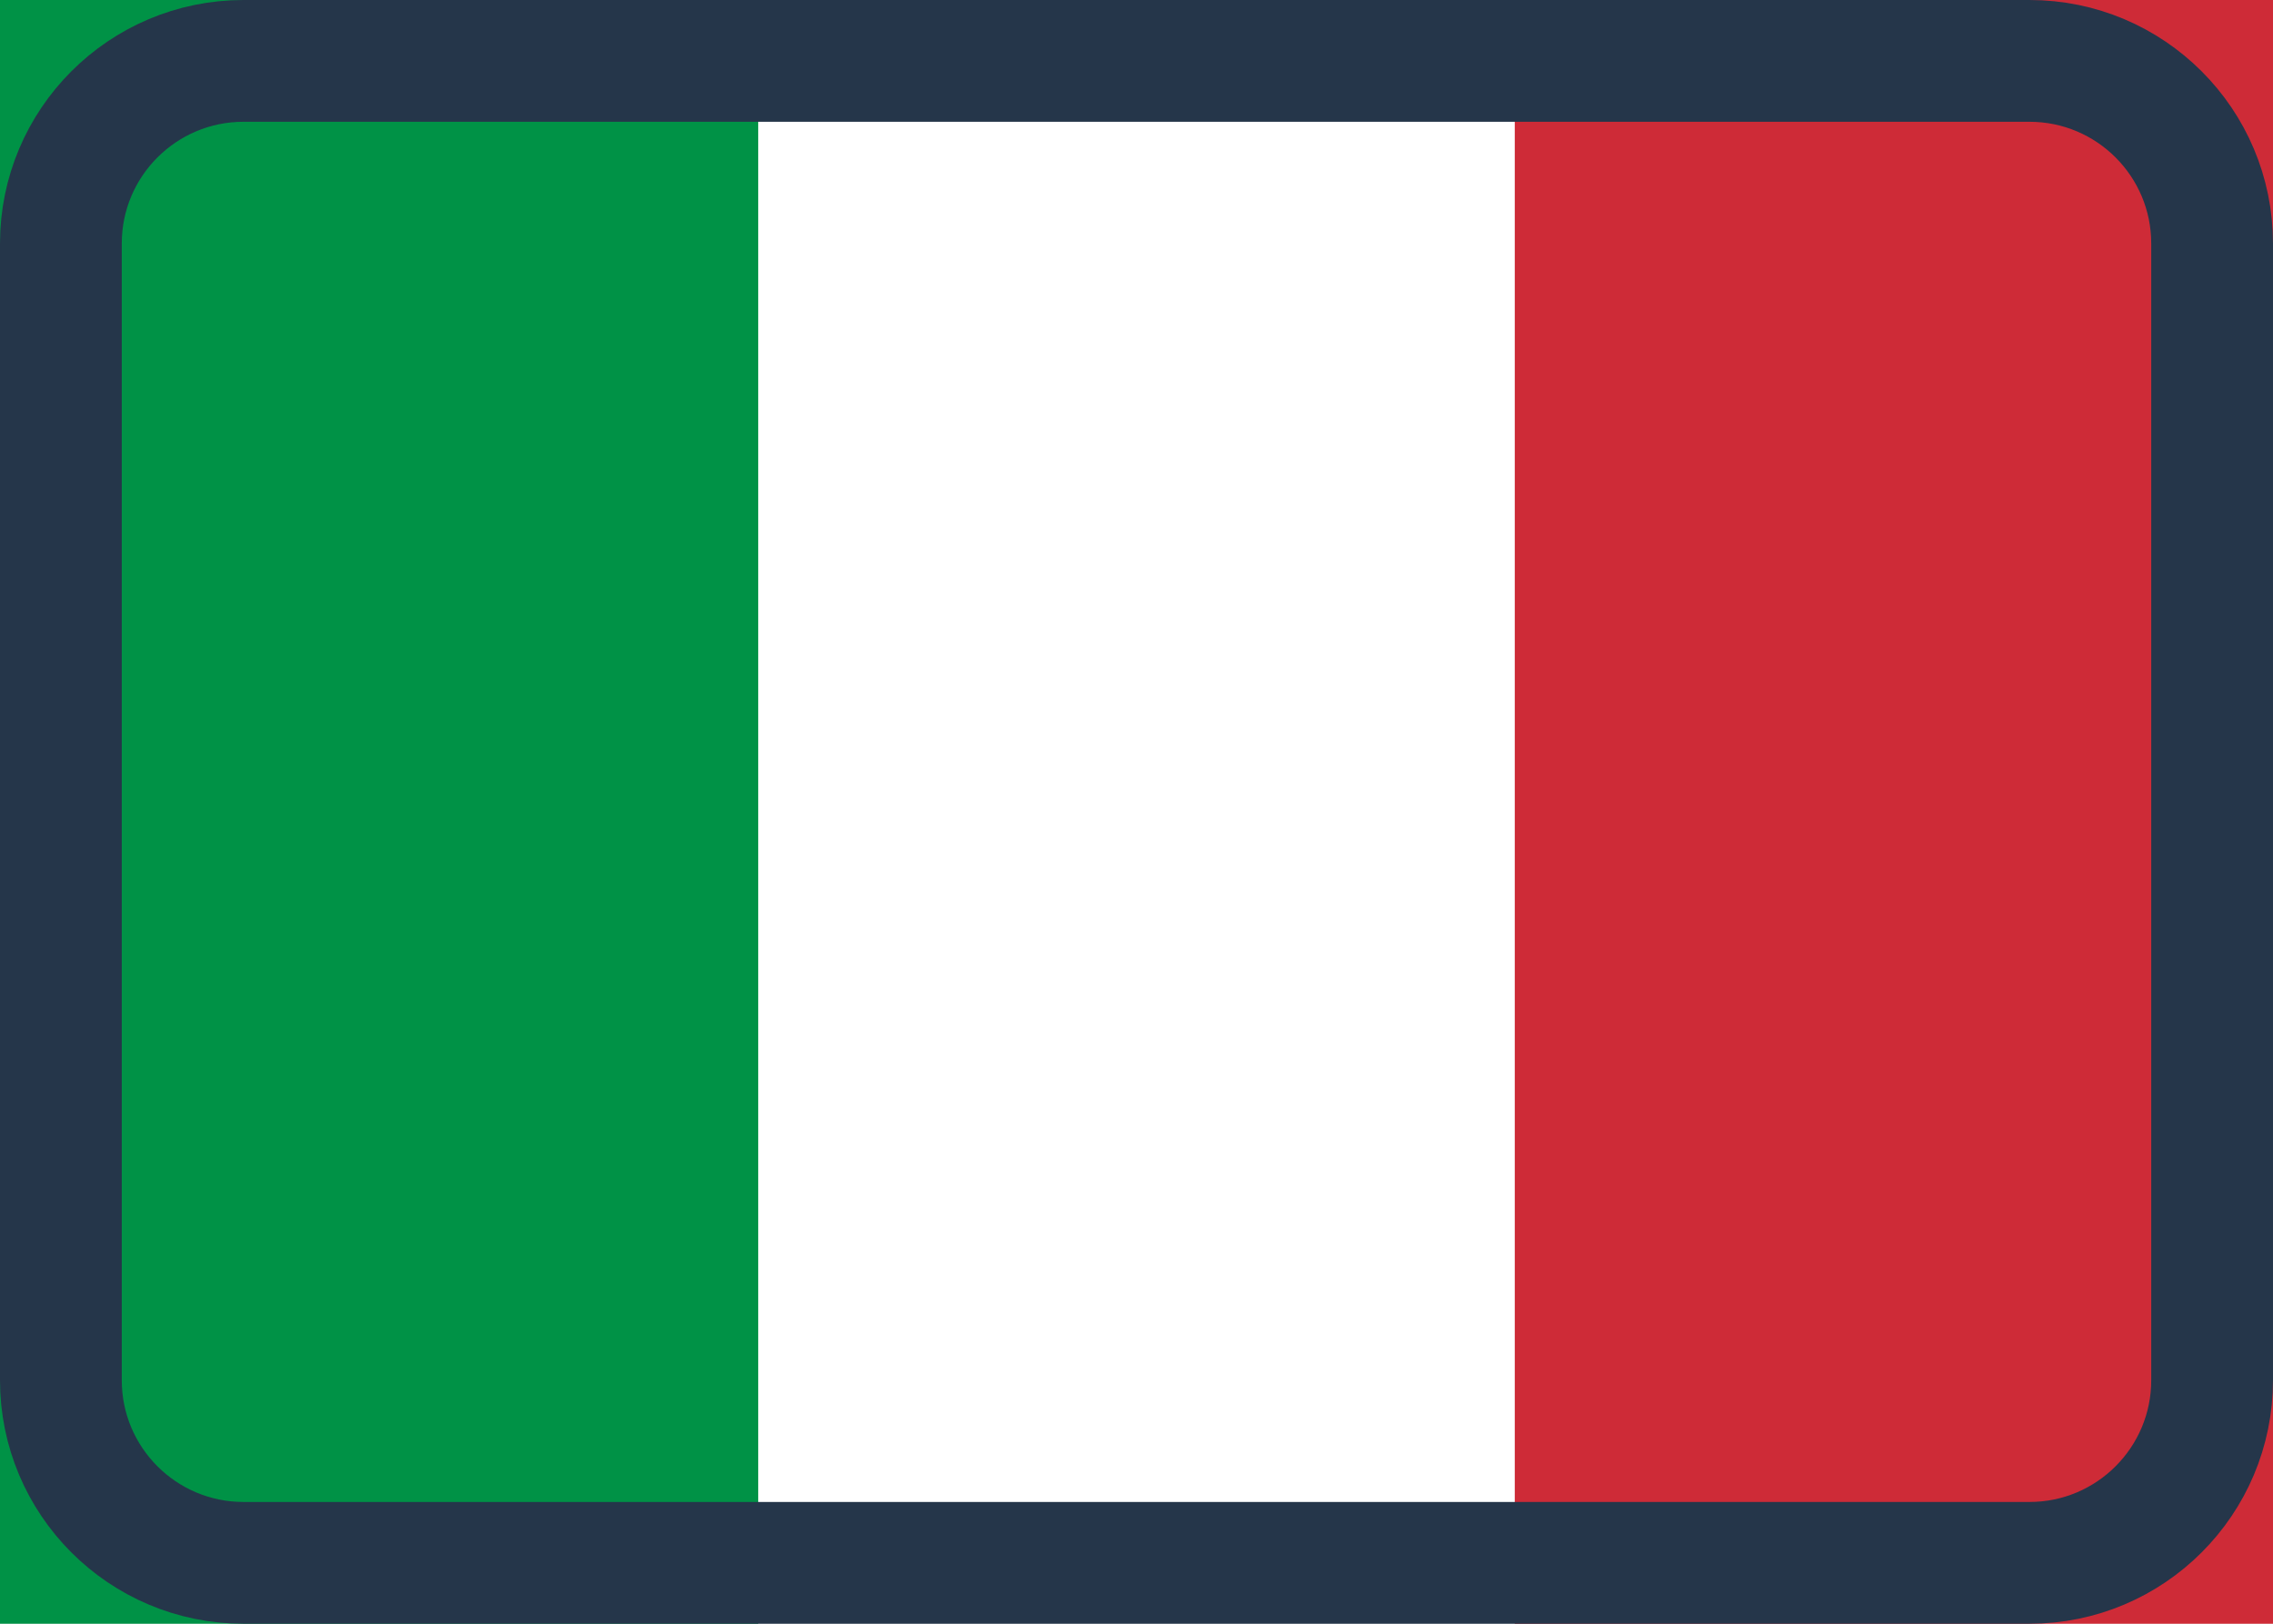
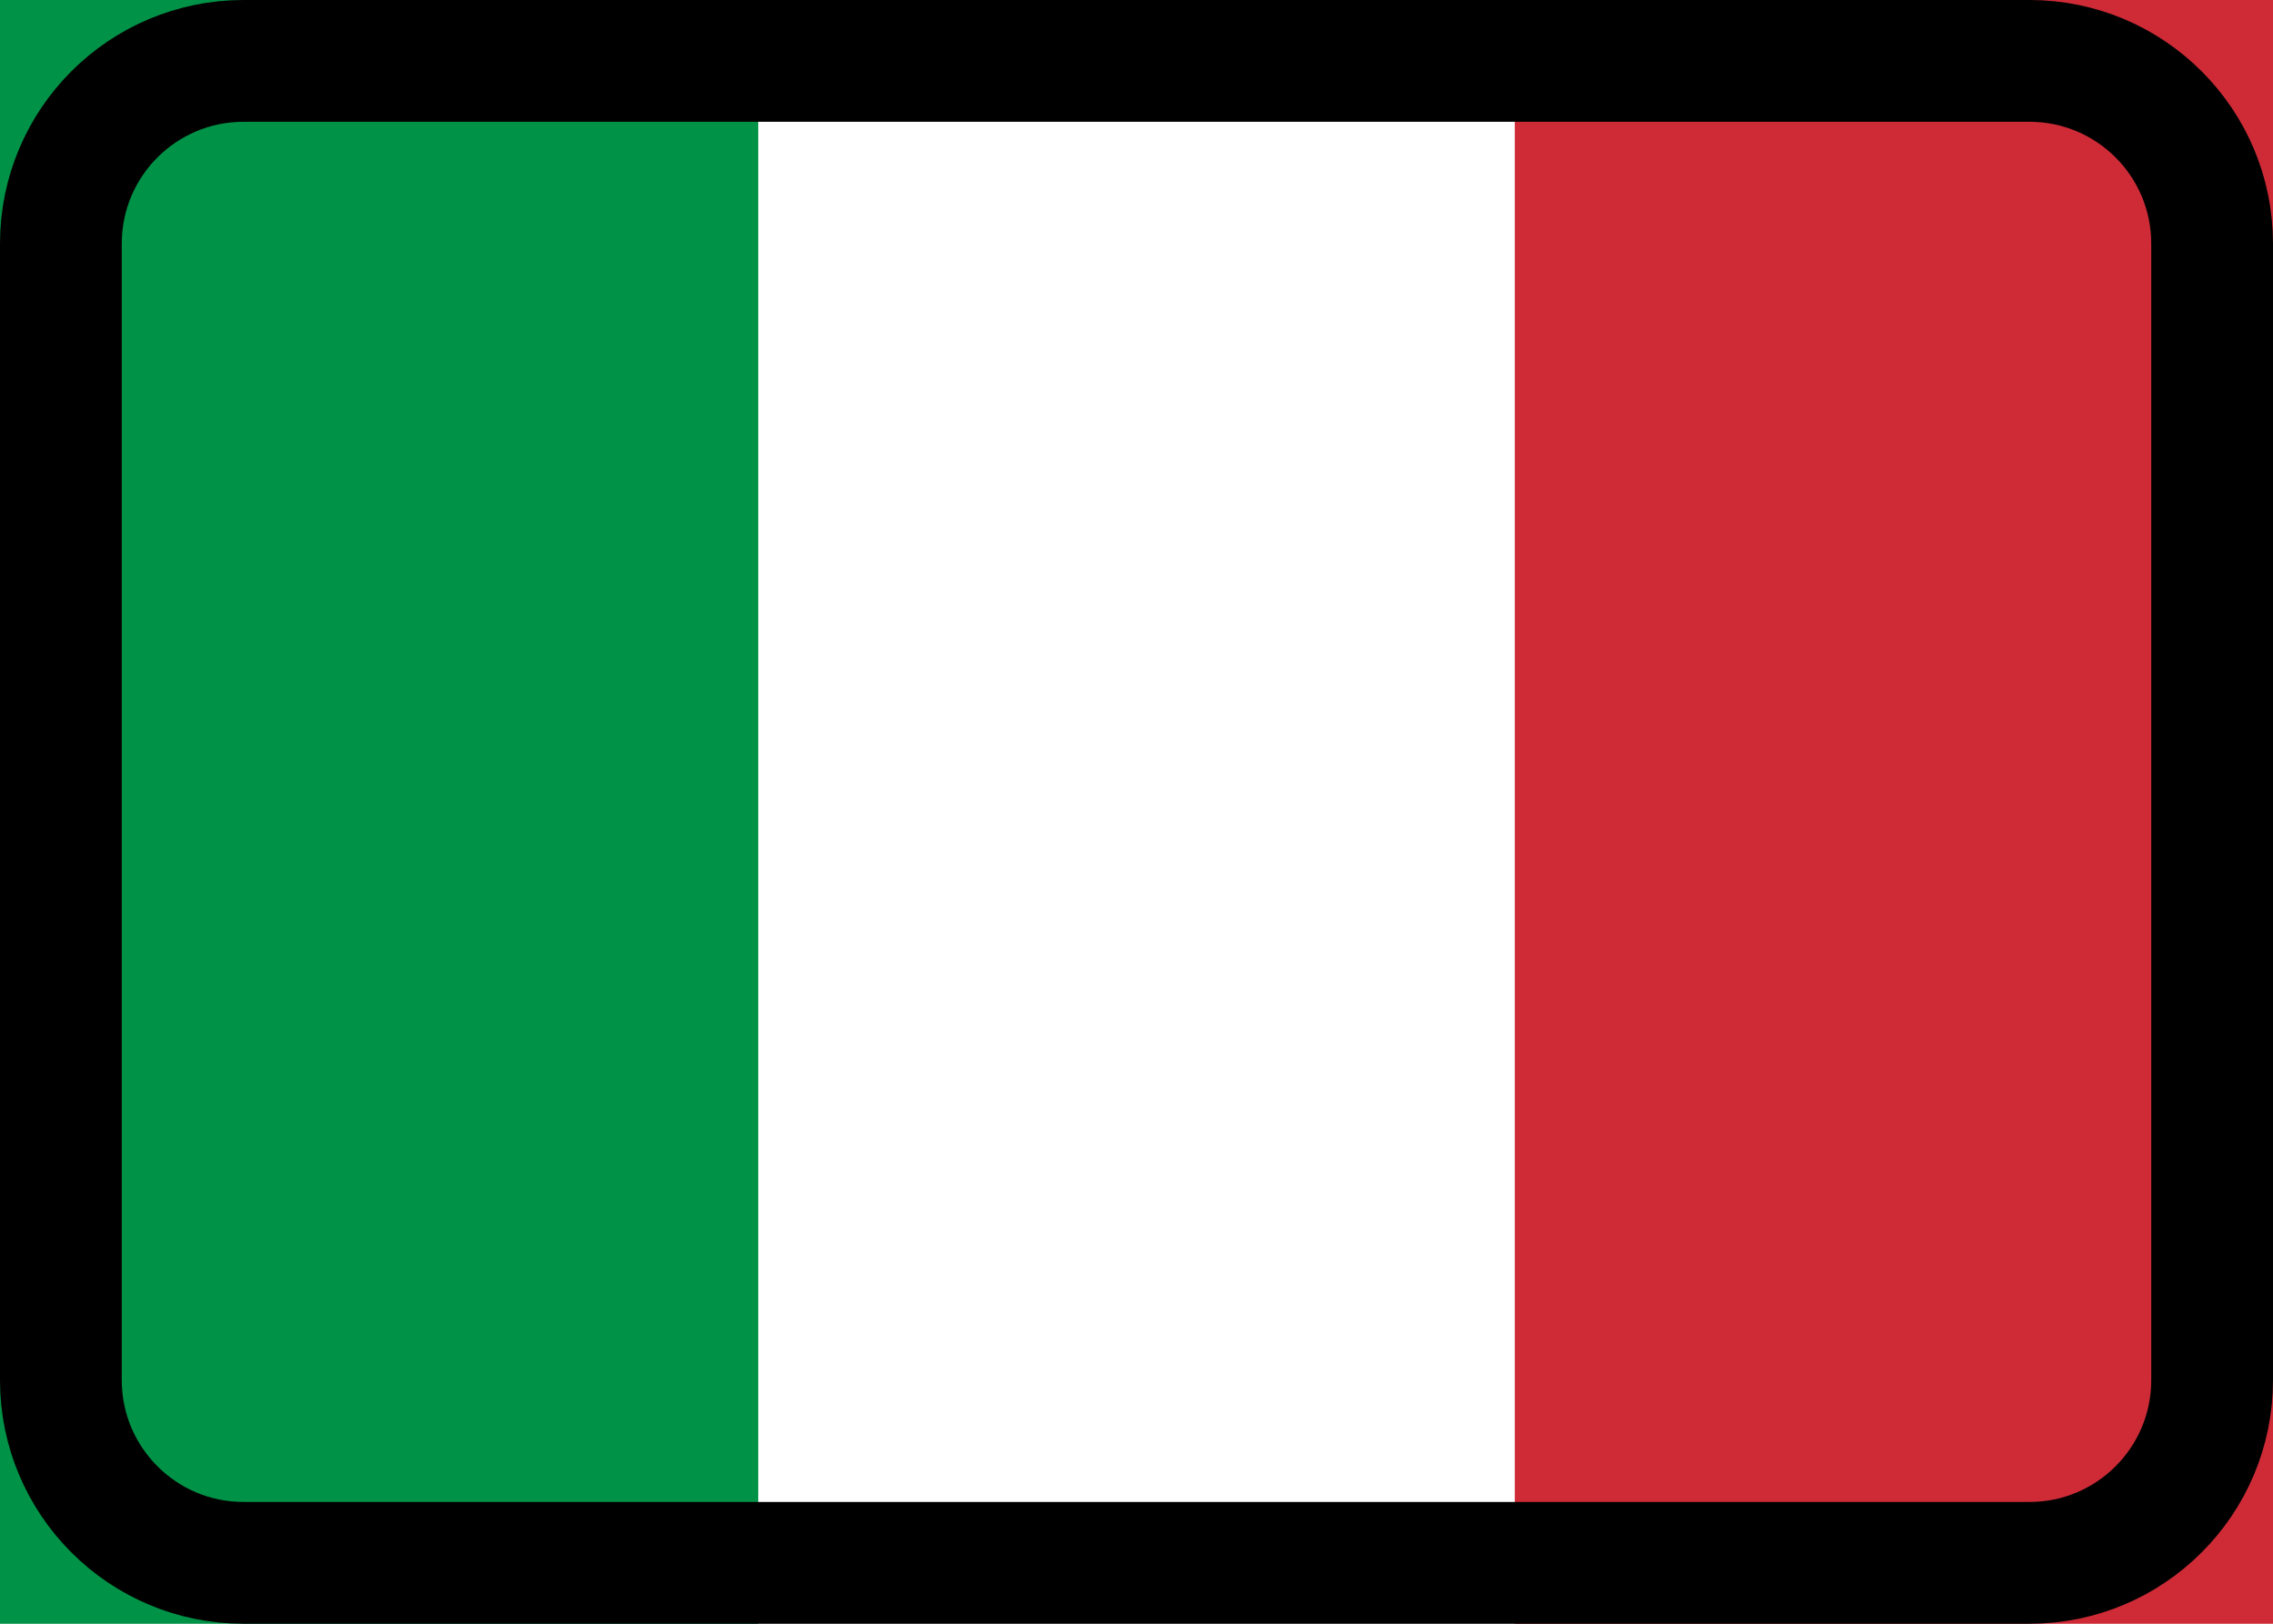
<svg xmlns="http://www.w3.org/2000/svg" width="28" height="20" viewBox="0 0 28 20">
  <rect width="28" height="20" rx="3" fill="#fff" />
  <path fill="#009246" d="M0 0h9.34v20H0z" />
  <path fill="#ce2b37" d="M18.66 0H28v20h-9.34z" />
-   <rect x=".75" y=".75" width="26.5" height="18.5" rx="2.25" fill="none" stroke="#25364a" stroke-width="1.5" />
+   <rect x=".75" y=".75" width="26.5" height="18.5" rx="2.25" fill="none" stroke="#000000" stroke-width="1.5" />
</svg>
